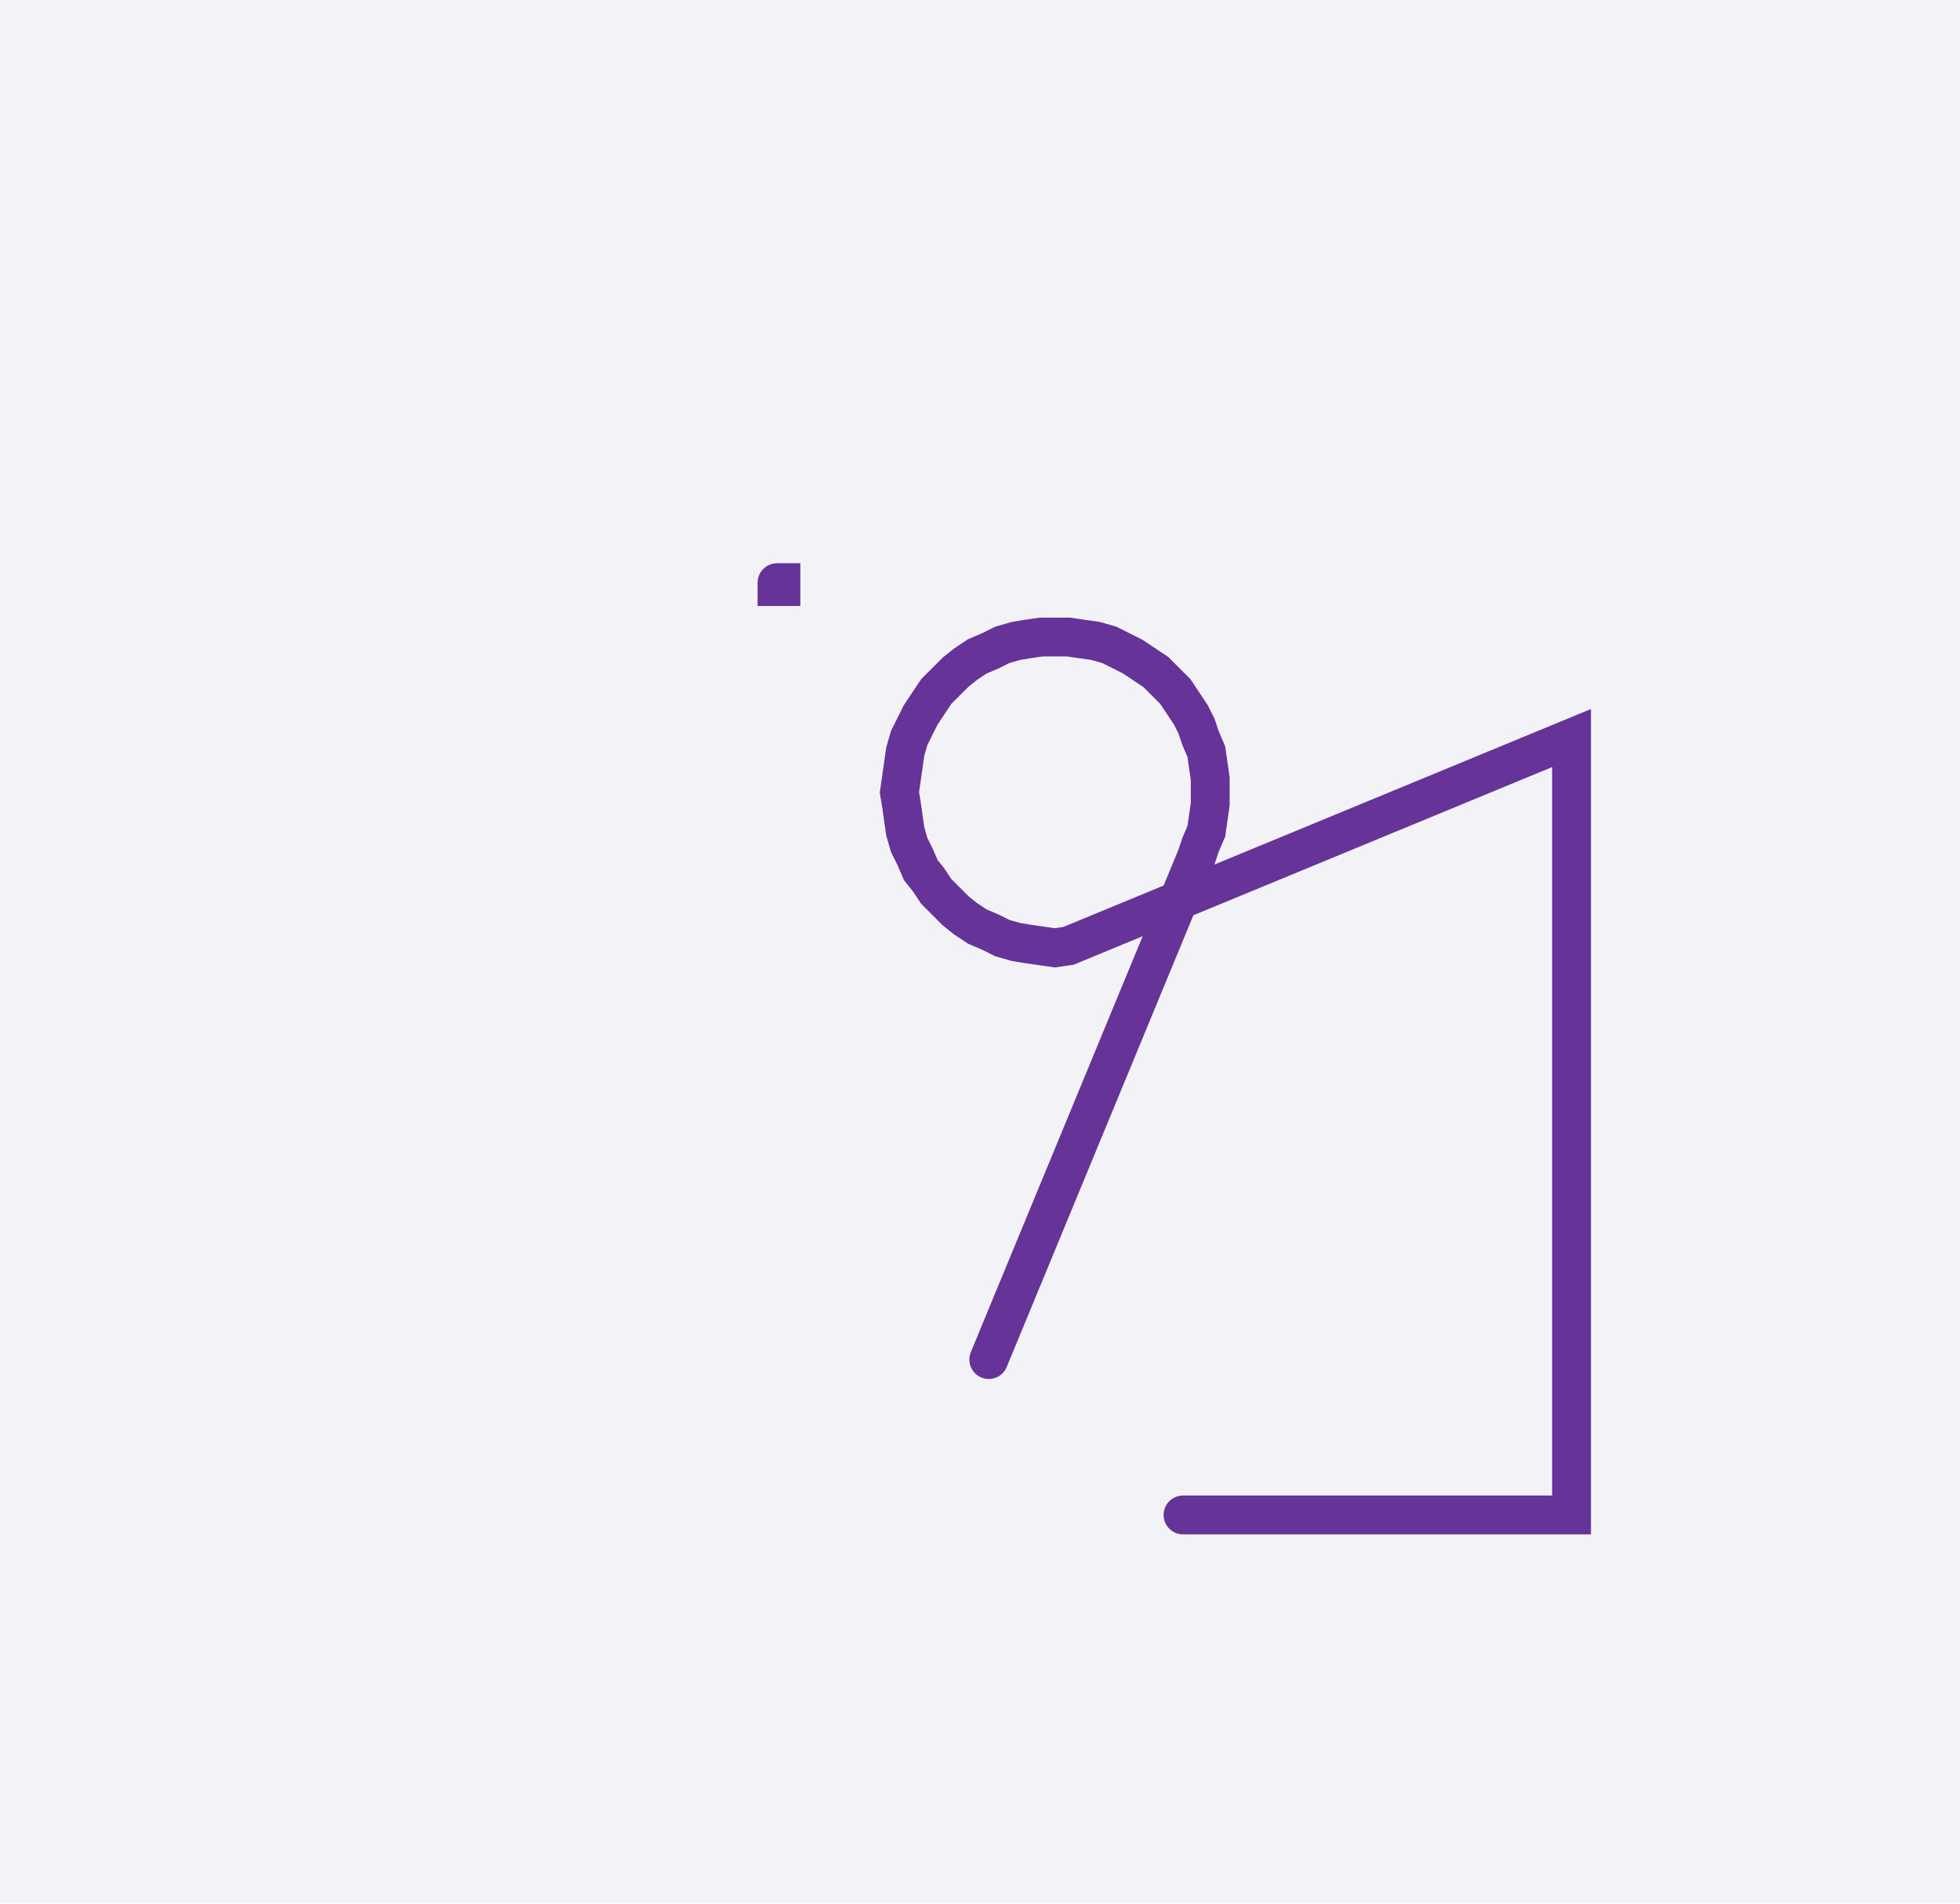
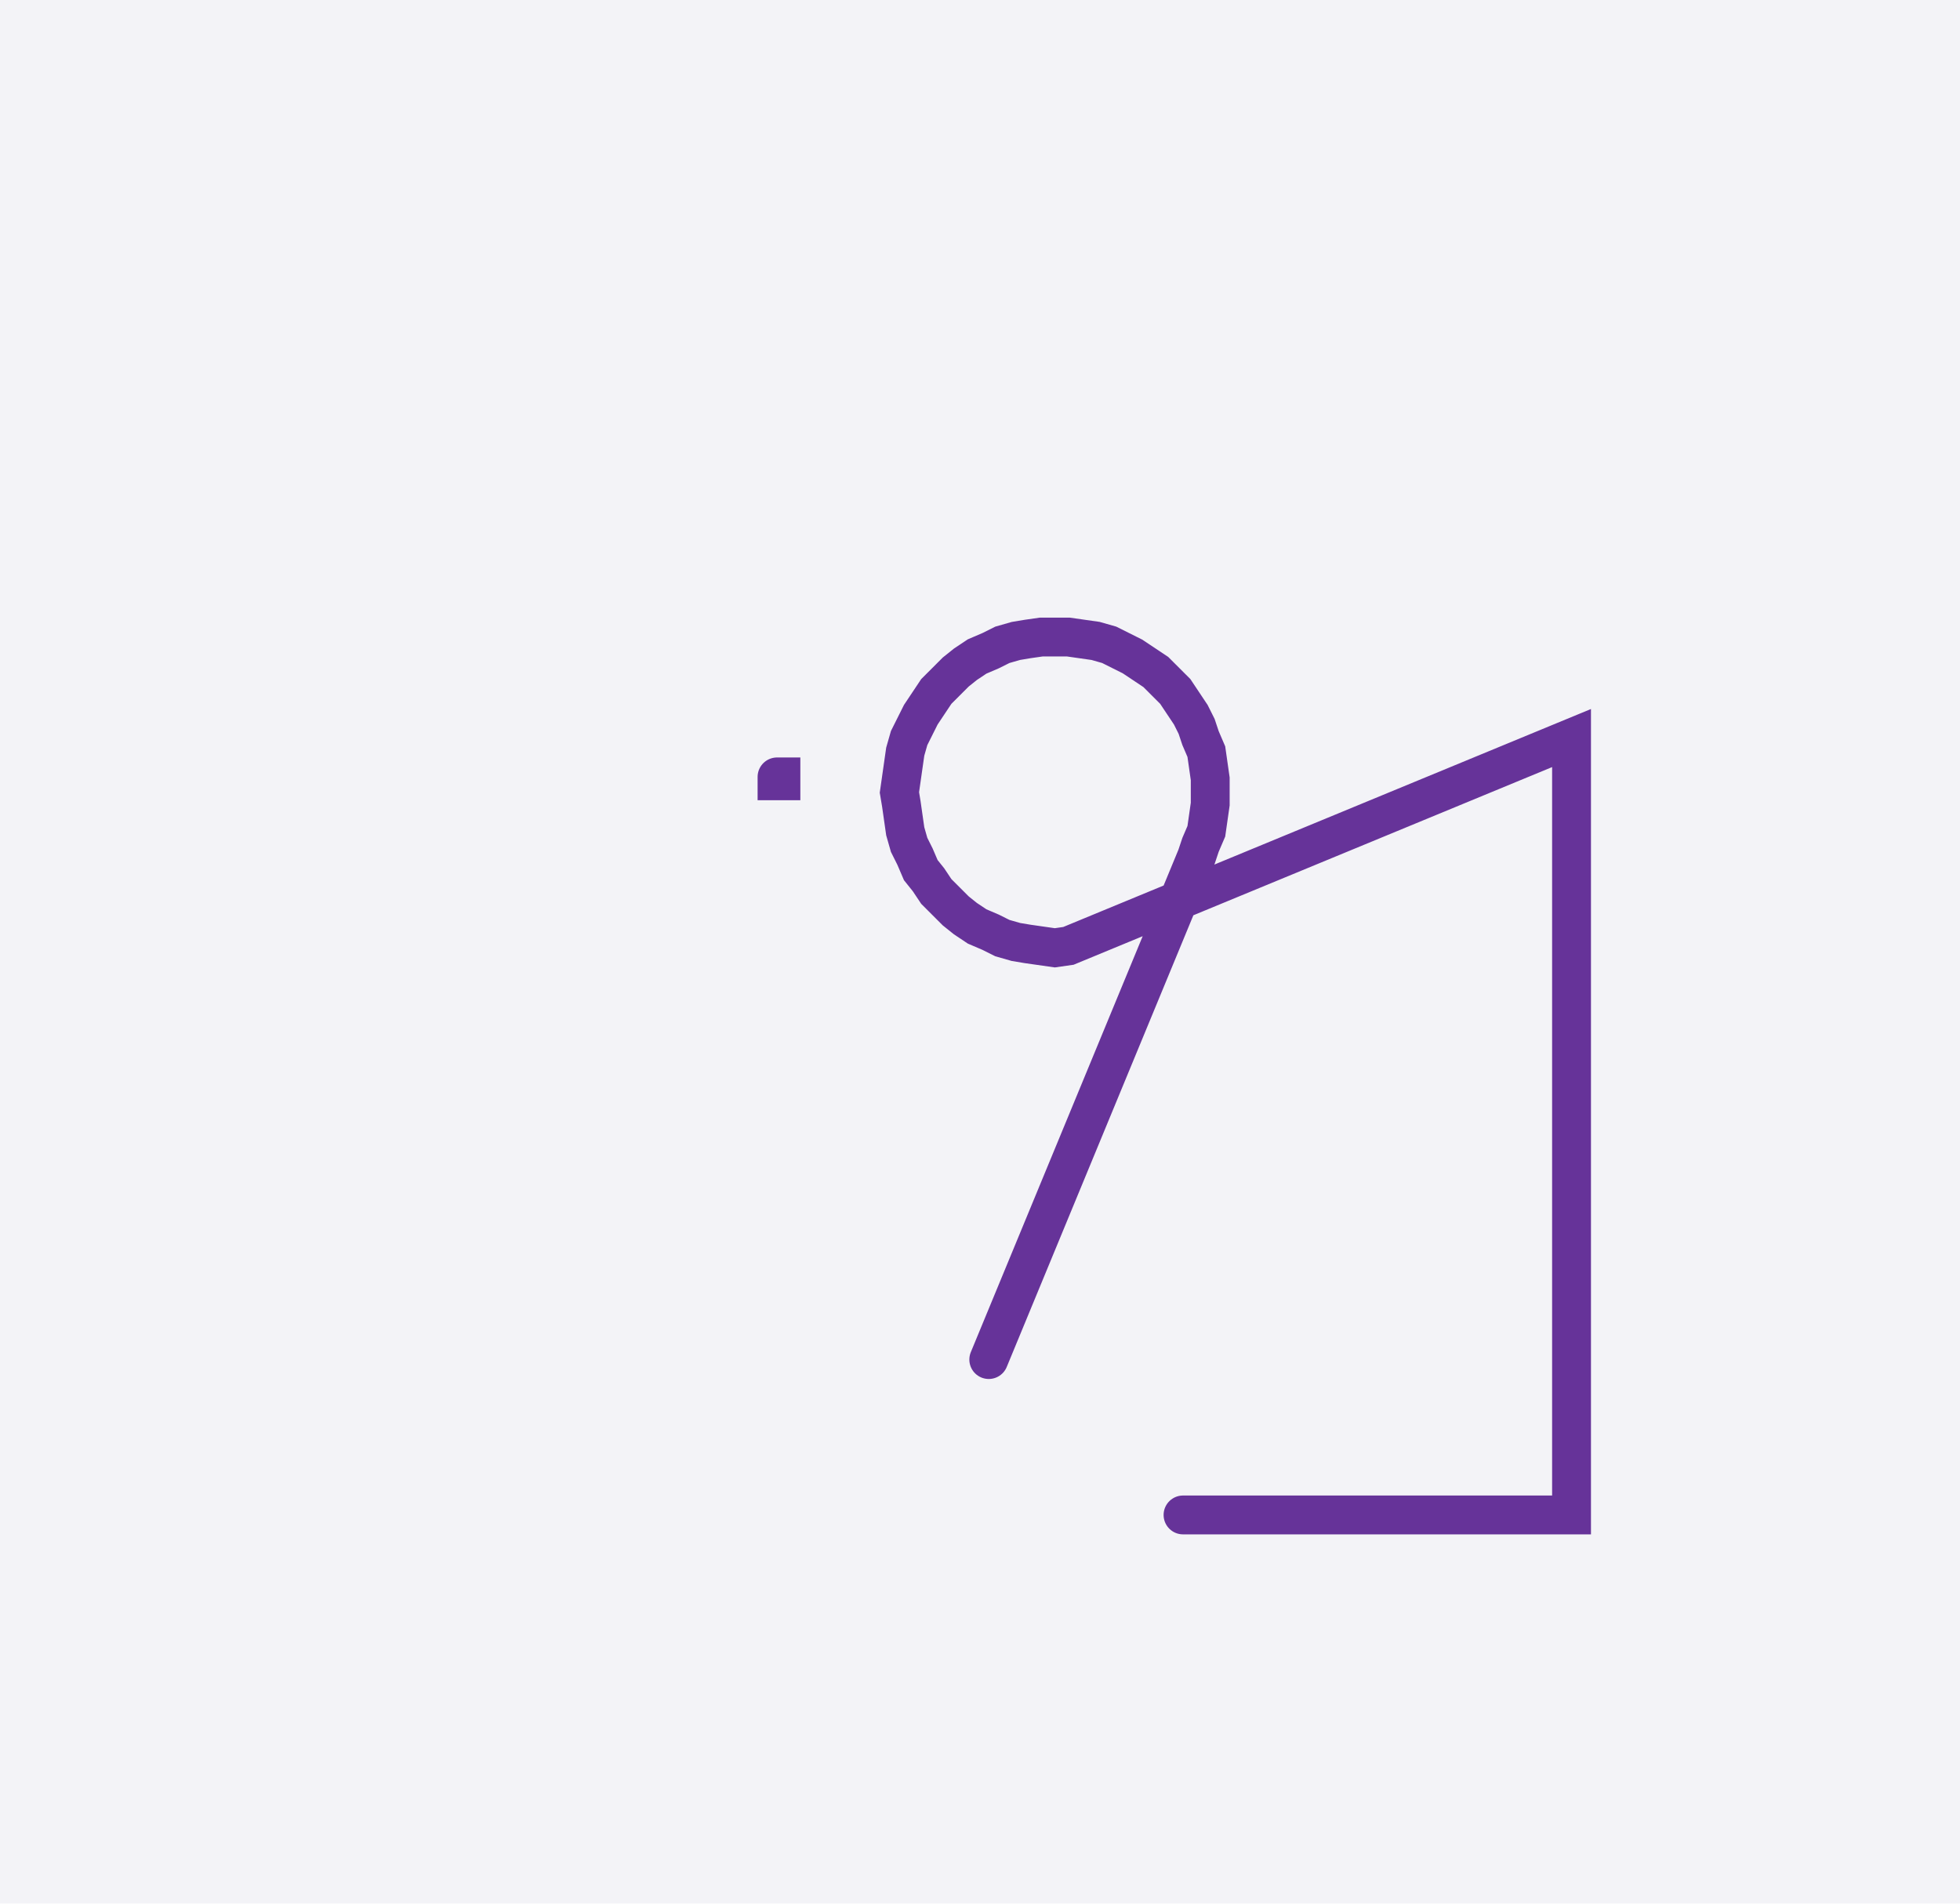
<svg xmlns="http://www.w3.org/2000/svg" width="100.897" height="98.005" style="fill:none; stroke-linecap:round;">
  <rect width="100%" height="100%" fill="#F3F3F7" />
  <path stroke="#663399" stroke-width="2" d="M 90,50" />
-   <path stroke="#663399" stroke-width="2" d="M 40,30 40.2,30 40.2,30.2 40,30.2 40,30" />
+   <path stroke="#663399" stroke-width="2" d="M 40,40 40.2,40 40.2,40.2 40,40.2 40,40" />
  <path stroke="#663399" stroke-width="2" d="M 46.9,70" />
  <path stroke="#663399" stroke-width="2" d="M 50.9,70 61.6,44.1 61.8,43.5 62.1,42.8 62.2,42.1 62.3,41.4 62.3,40.8 62.3,40.1 62.2,39.4 62.1,38.7 61.8,38 61.6,37.4 61.3,36.8 60.9,36.2 60.5,35.6 60,35.1 59.5,34.6 58.9,34.2 58.3,33.8 57.7,33.5 57.1,33.2 56.4,33 55.7,32.9 55,32.8 54.3,32.8 53.6,32.8 52.9,32.9 52.3,33 51.6,33.2 51,33.5 50.3,33.8 49.7,34.2 49.2,34.6 48.7,35.1 48.2,35.6 47.8,36.2 47.4,36.8 47.1,37.4 46.8,38 46.6,38.7 46.5,39.4 46.4,40.1 46.3,40.8 46.4,41.4 46.5,42.1 46.6,42.8 46.8,43.5 47.1,44.1 47.4,44.8 47.8,45.3 48.2,45.9 48.7,46.4 49.2,46.9 49.7,47.3 50.3,47.7 51,48 51.6,48.3 52.3,48.5 52.9,48.6 53.6,48.7 54.3,48.8 55,48.7 80.9,38 80.9,78 60.9,78" />
</svg>
